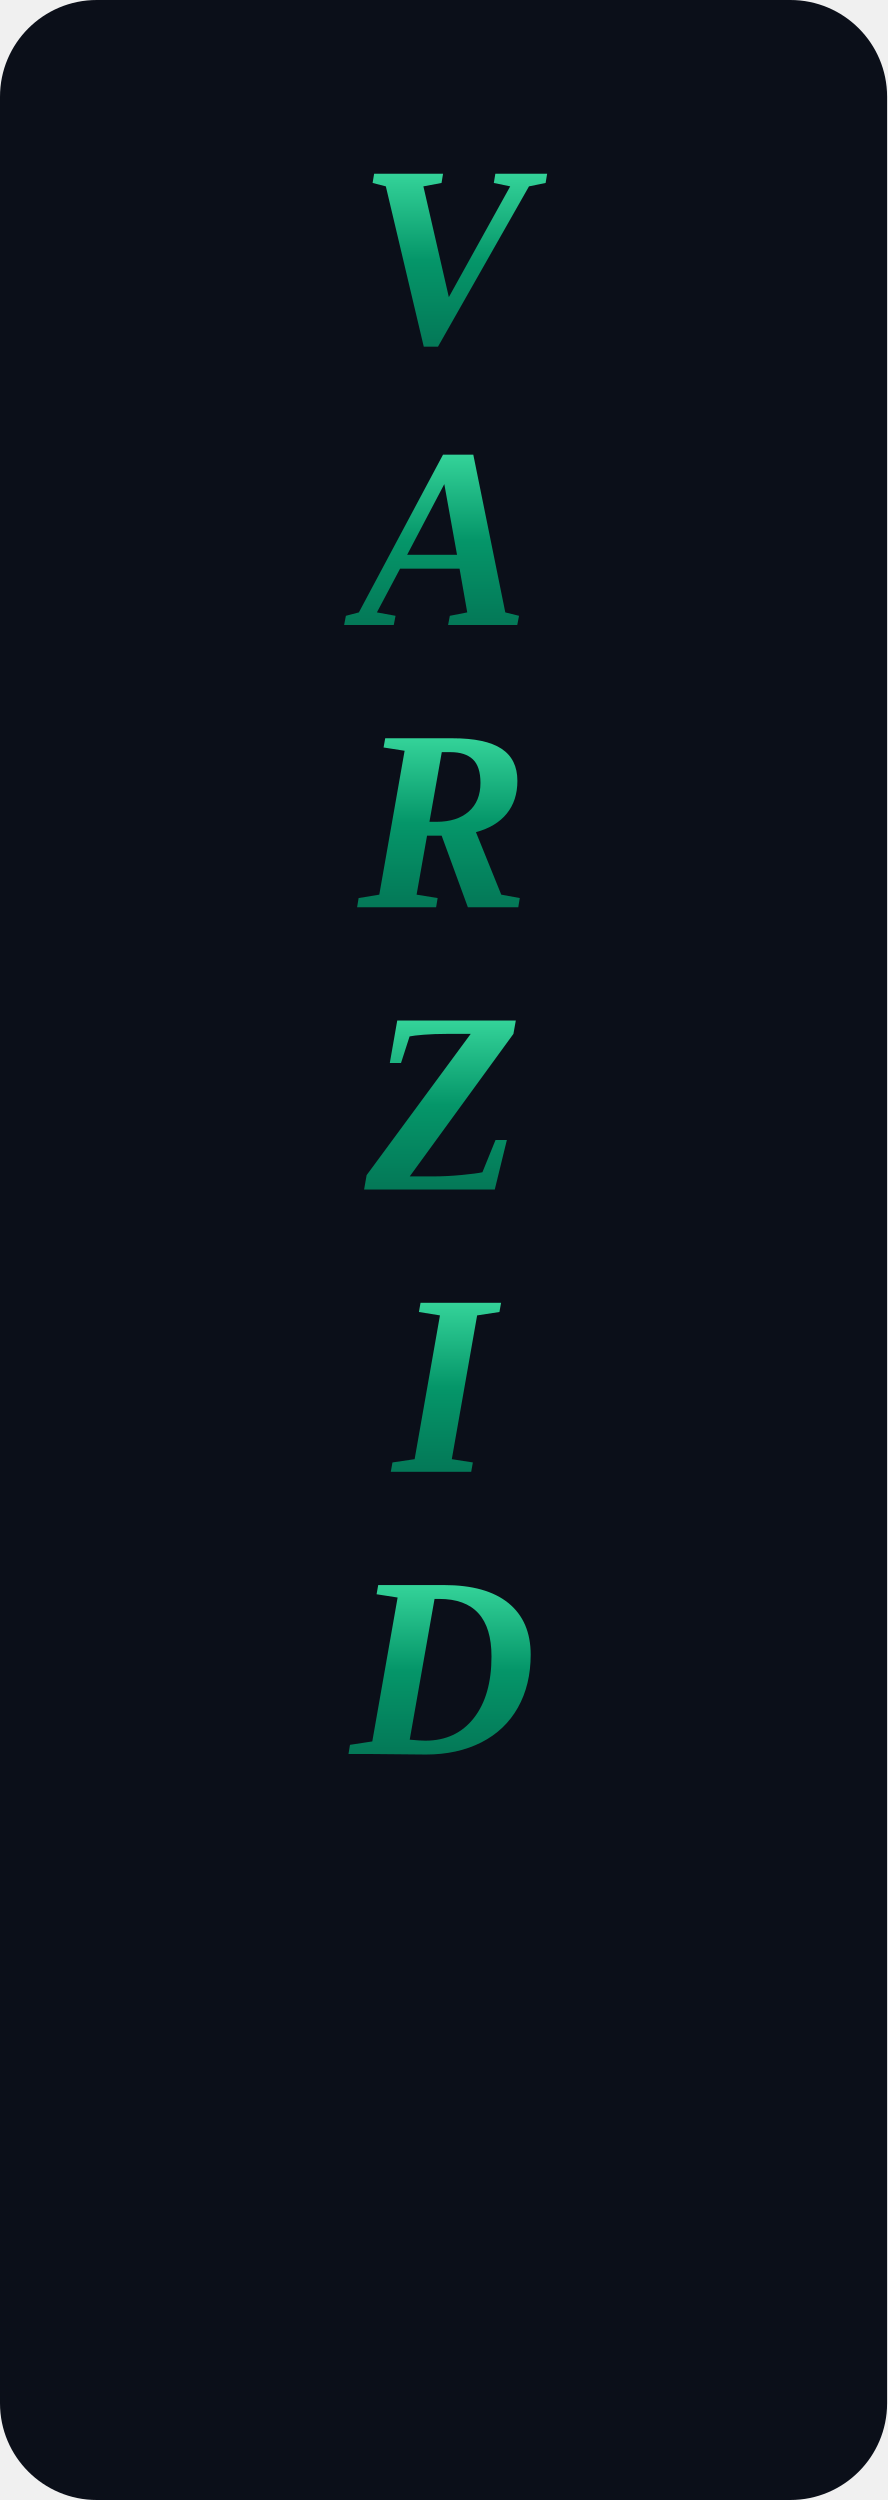
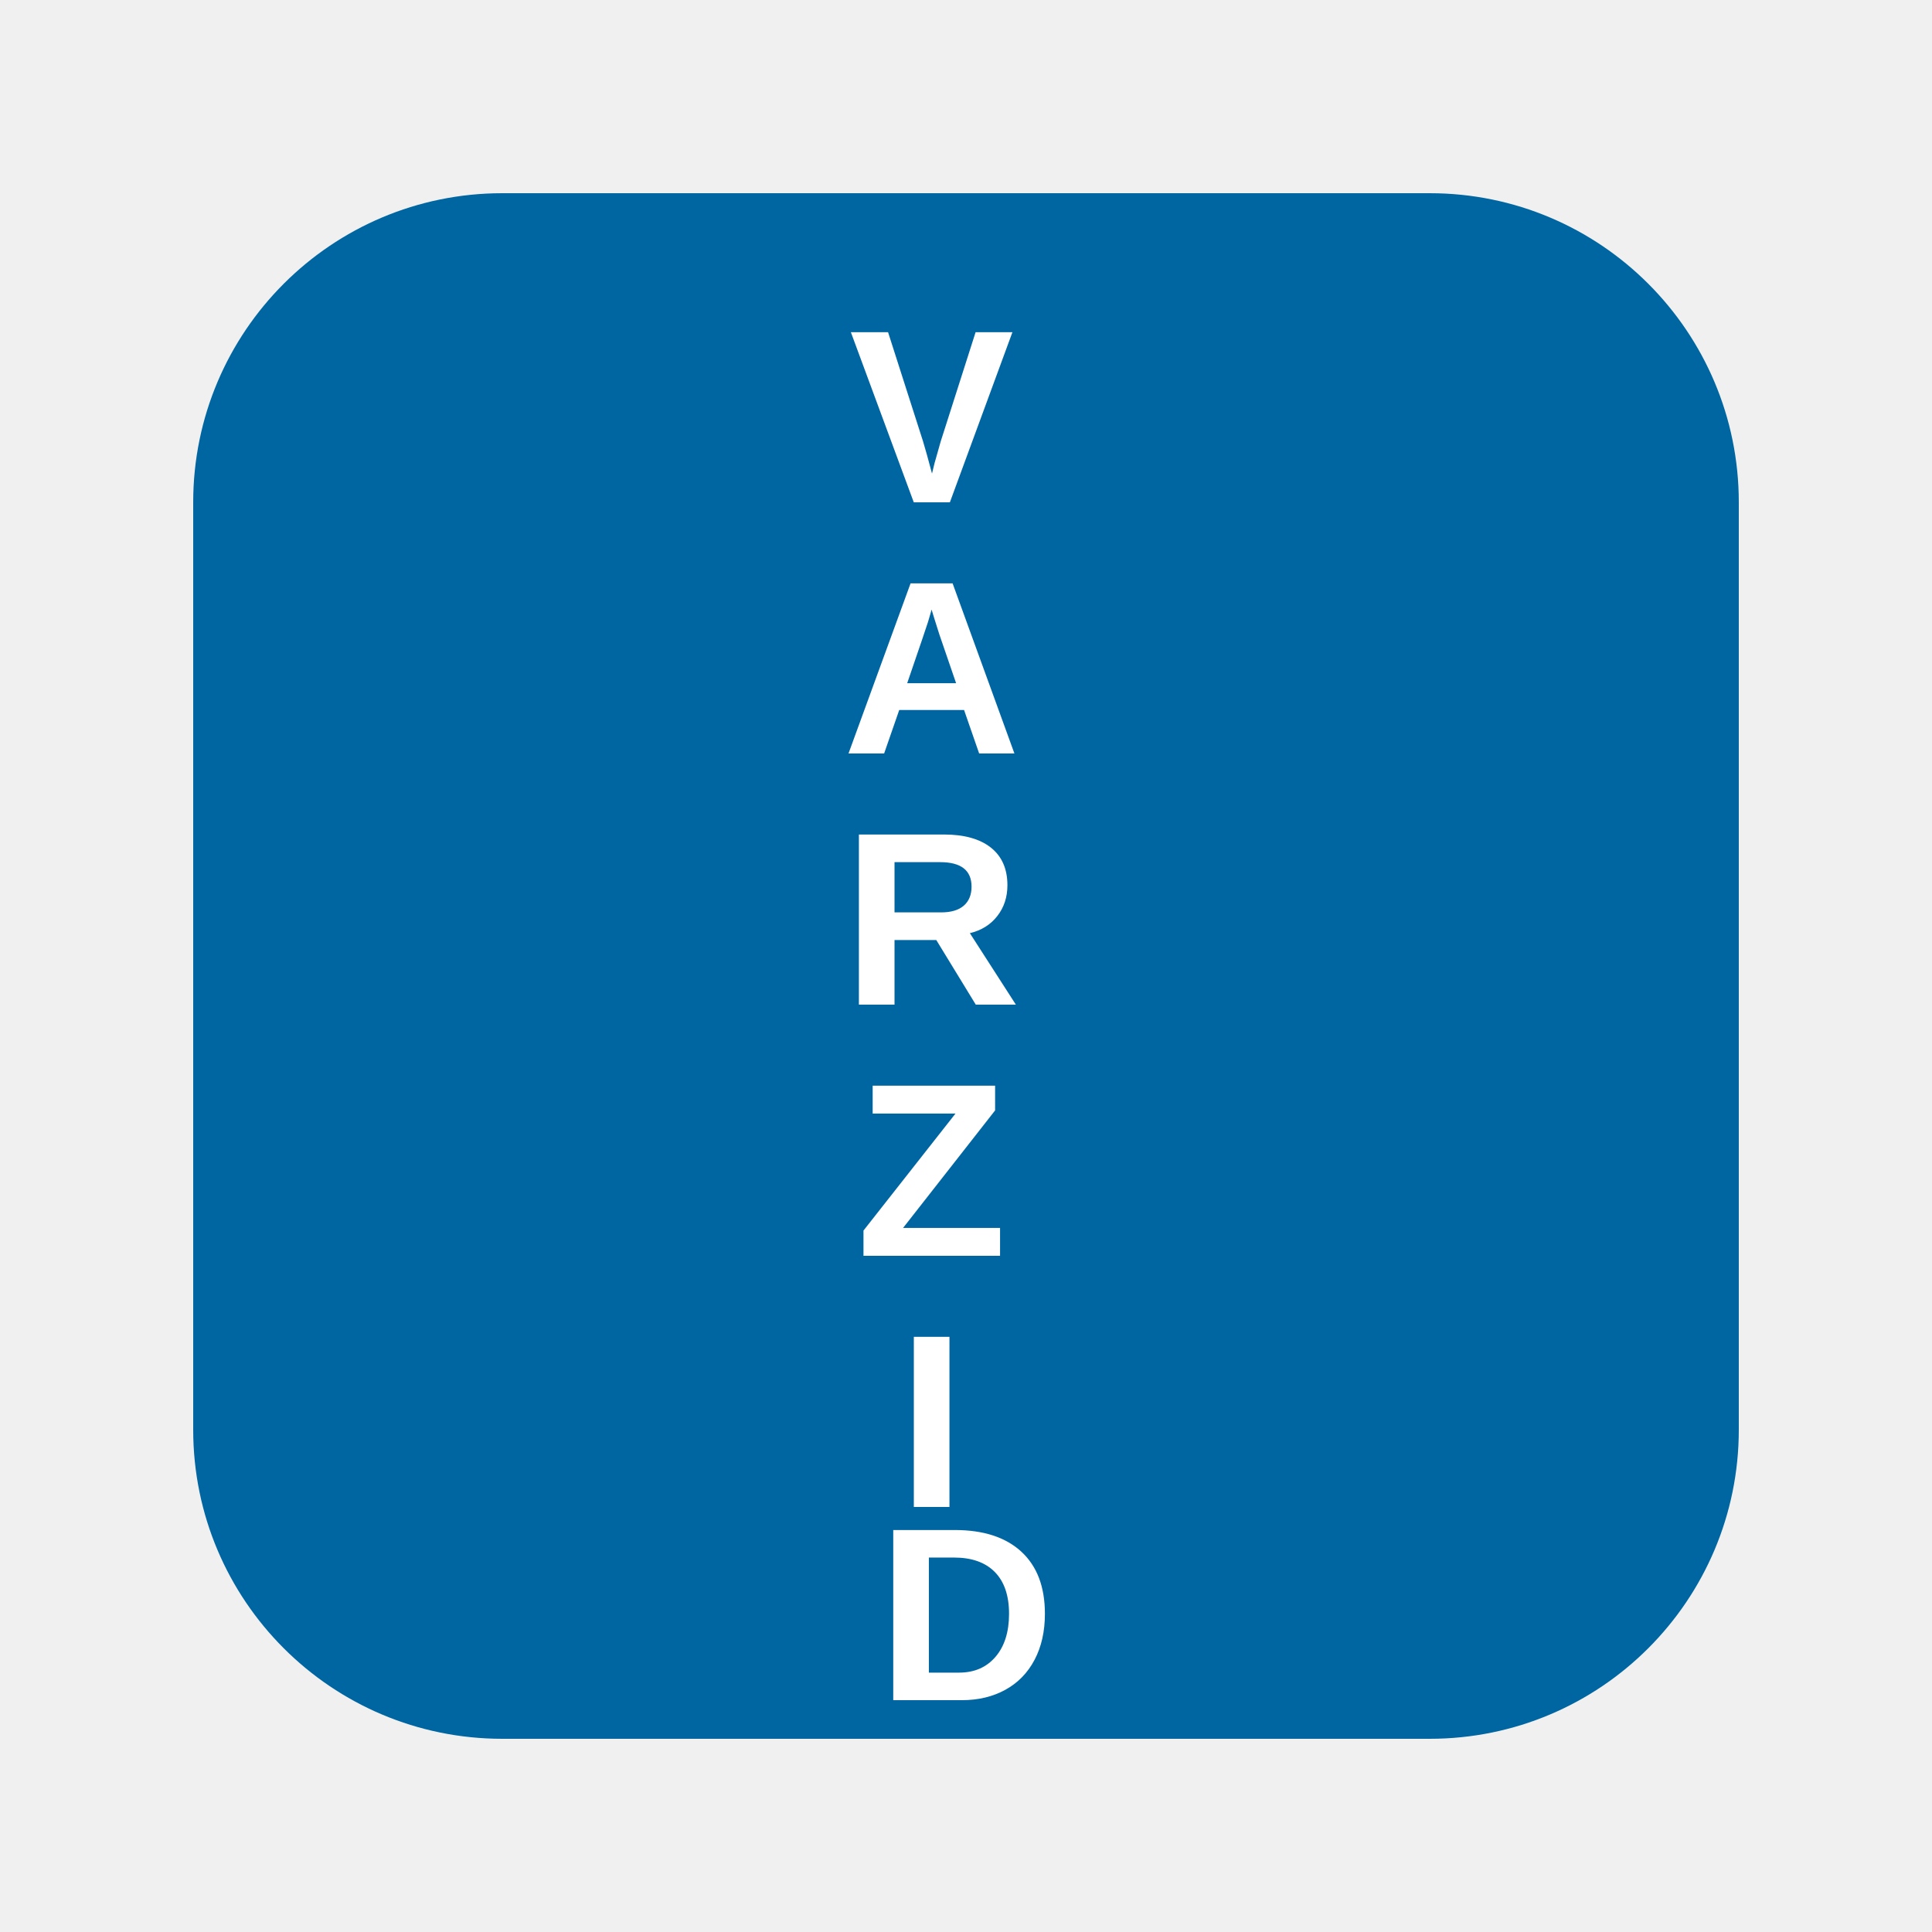
- <svg xmlns="http://www.w3.org/2000/svg" viewBox="0 0 220 620" width="100%" height="100%">
-   <defs>
-     <linearGradient id="verticalEmerald" x1="0%" y1="0%" x2="0%" y2="100%">
-       <stop offset="0%" stop-color="#34D399" />
-       <stop offset="50%" stop-color="#059669" />
-       <stop offset="100%" stop-color="#047857" />
-     </linearGradient>
-   </defs>
-   <rect width="100%" height="100%" rx="24" fill="#0B0F19" />
-   <g font-family="'Playfair Display', 'Times New Roman', serif" font-weight="900" font-style="italic" fill="url(#verticalEmerald)" font-size="64" text-anchor="middle">
-     <text x="110" y="85">V</text>
-     <text x="110" y="155">A</text>
-     <text x="110" y="225">R</text>
-     <text x="110" y="295">Z</text>
-     <text x="110" y="365">I</text>
-     <text x="110" y="435">D</text>
-   </g>
-   <line x1="45" y1="500" x2="175" y2="500" stroke="url(#verticalEmerald)" stroke-width="6" stroke-linecap="round" />
+ <svg xmlns="http://www.w3.org/2000/svg" viewBox="0 0 500 500" width="100%" height="100%">
+   <rect x="50" y="50" width="400" height="400" rx="80" ry="80" fill="#0066A2" />
+   <text fill="#FFFFFF" font-family="Arial, Helvetica, sans-serif" font-size="64" font-weight="bold" text-anchor="middle">
+     <tspan x="250" y="130">V</tspan>
+     <tspan x="250" y="195">A</tspan>
+     <tspan x="250" y="260">R</tspan>
+     <tspan x="250" y="325">Z</tspan>
+     <tspan x="250" y="390">I</tspan>
+     <tspan x="250" y="440">D</tspan>
+   </text>
</svg>
